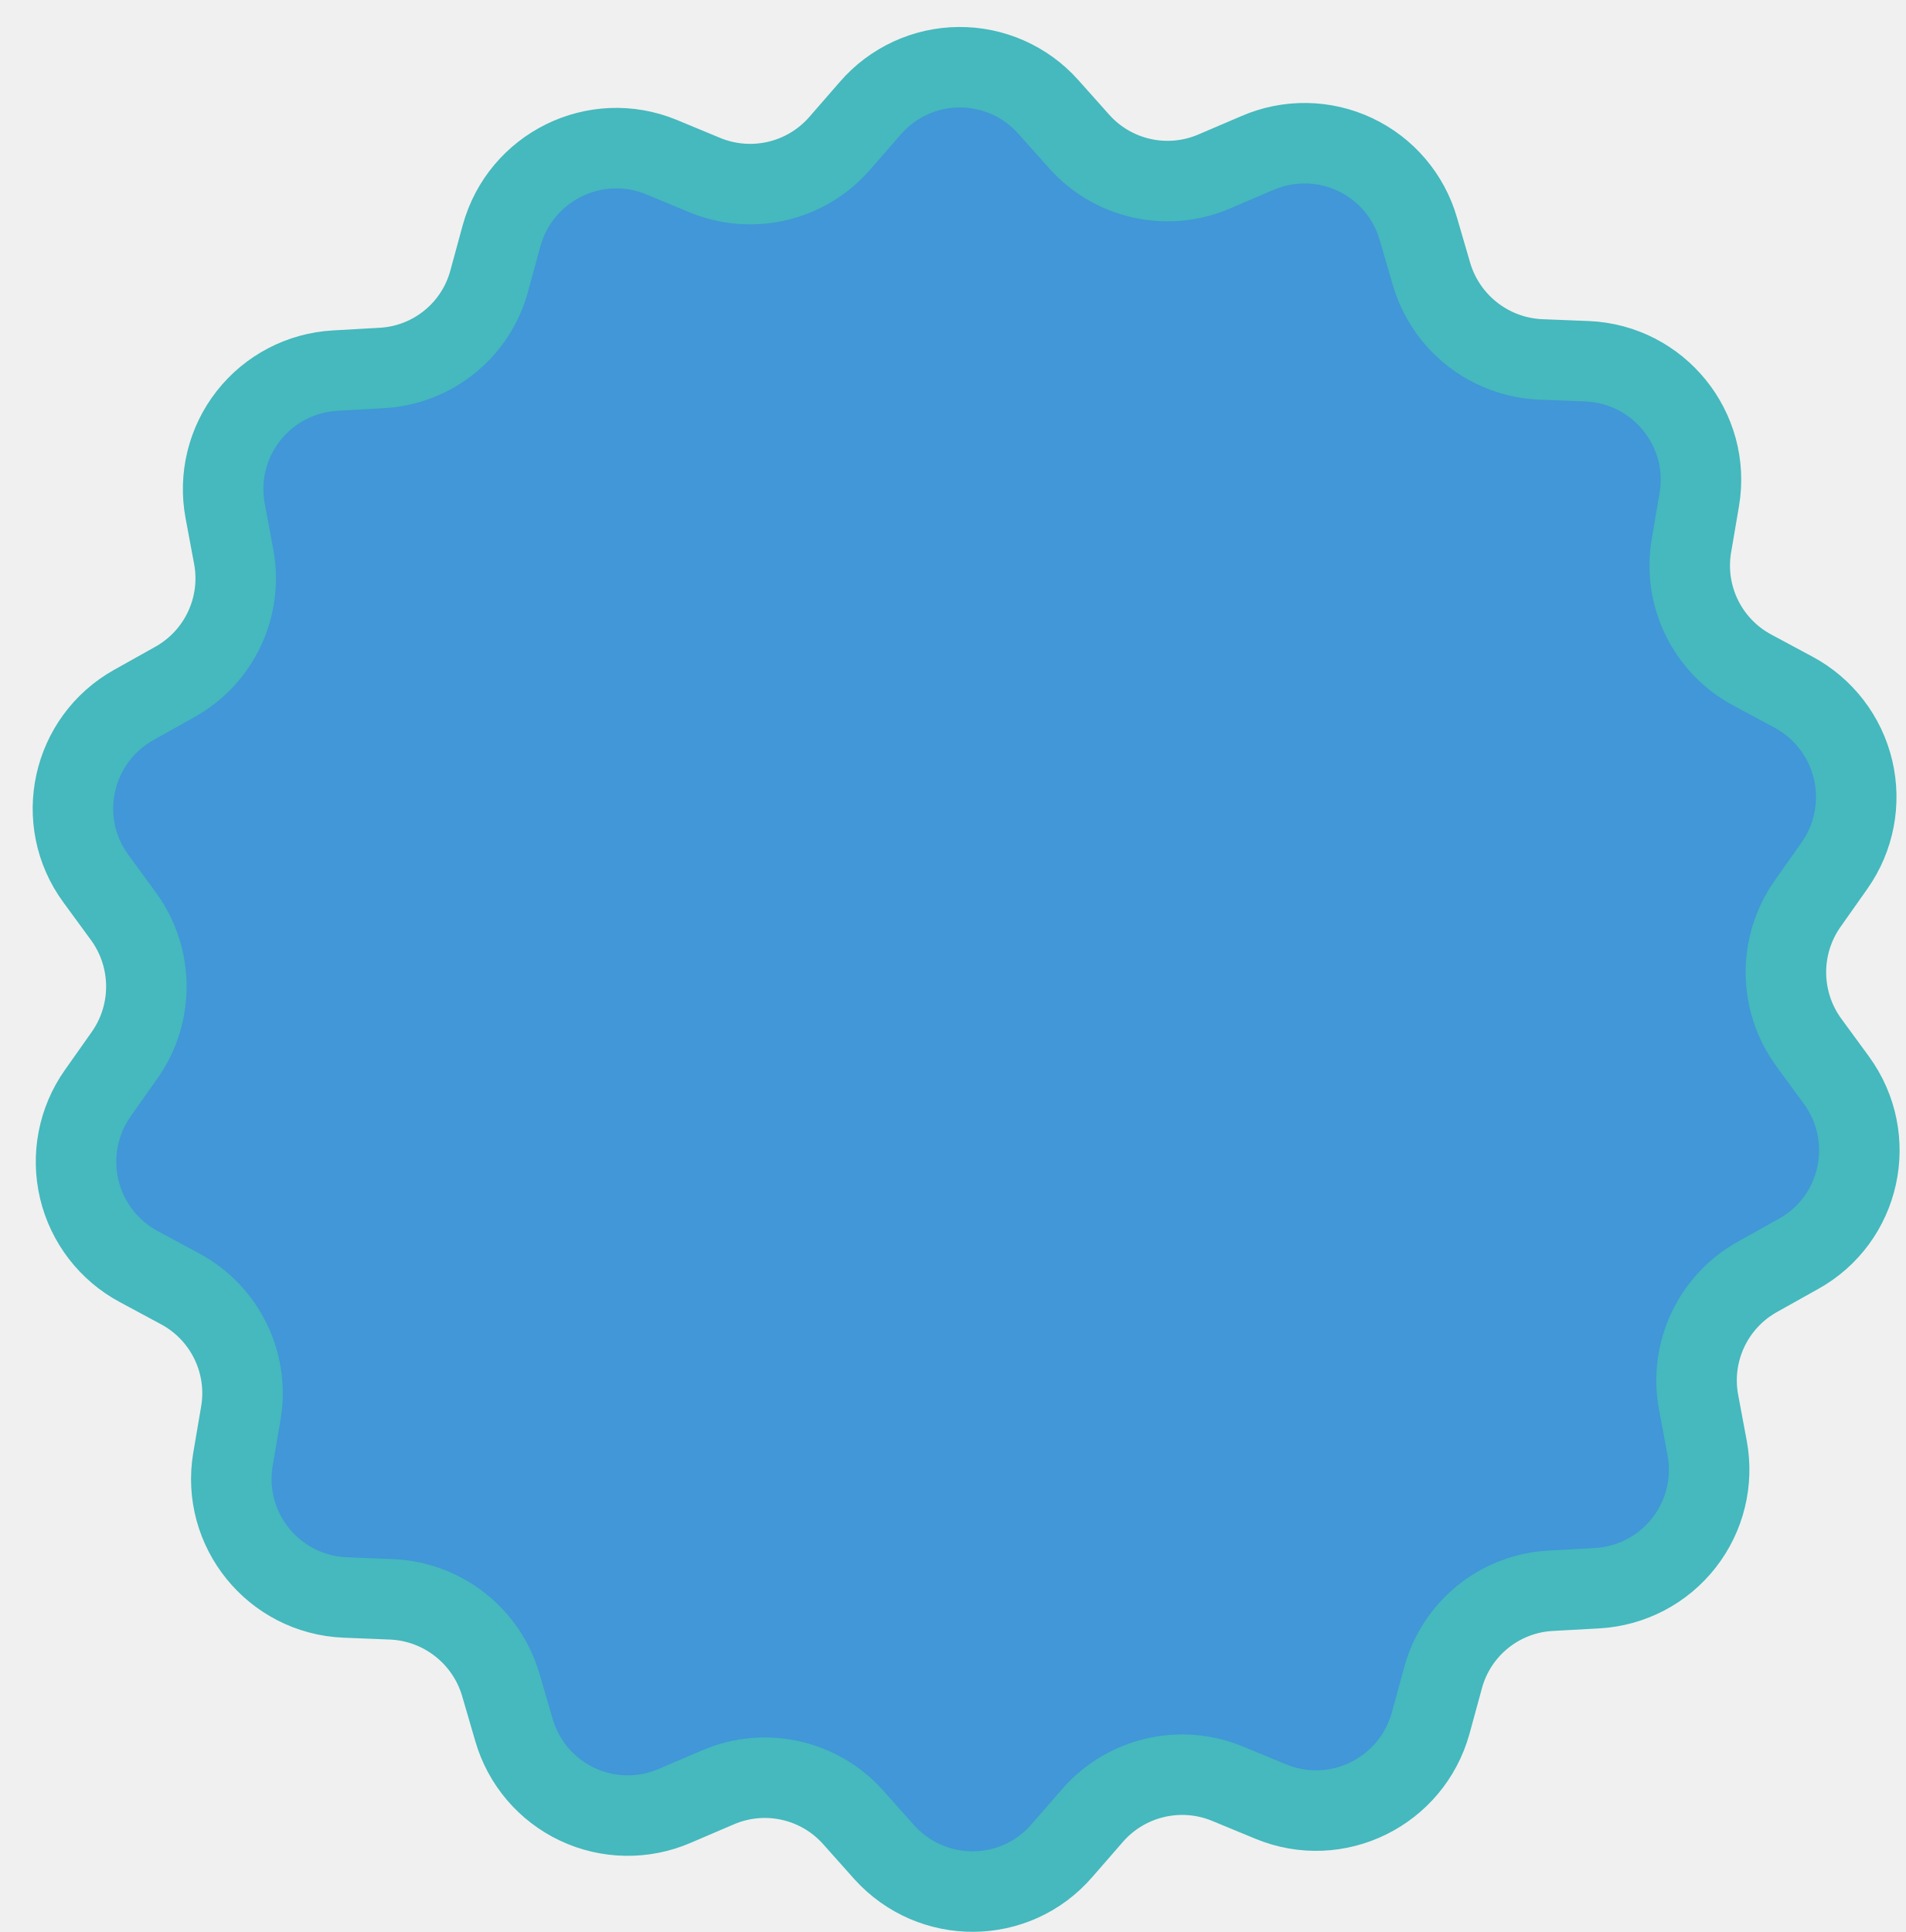
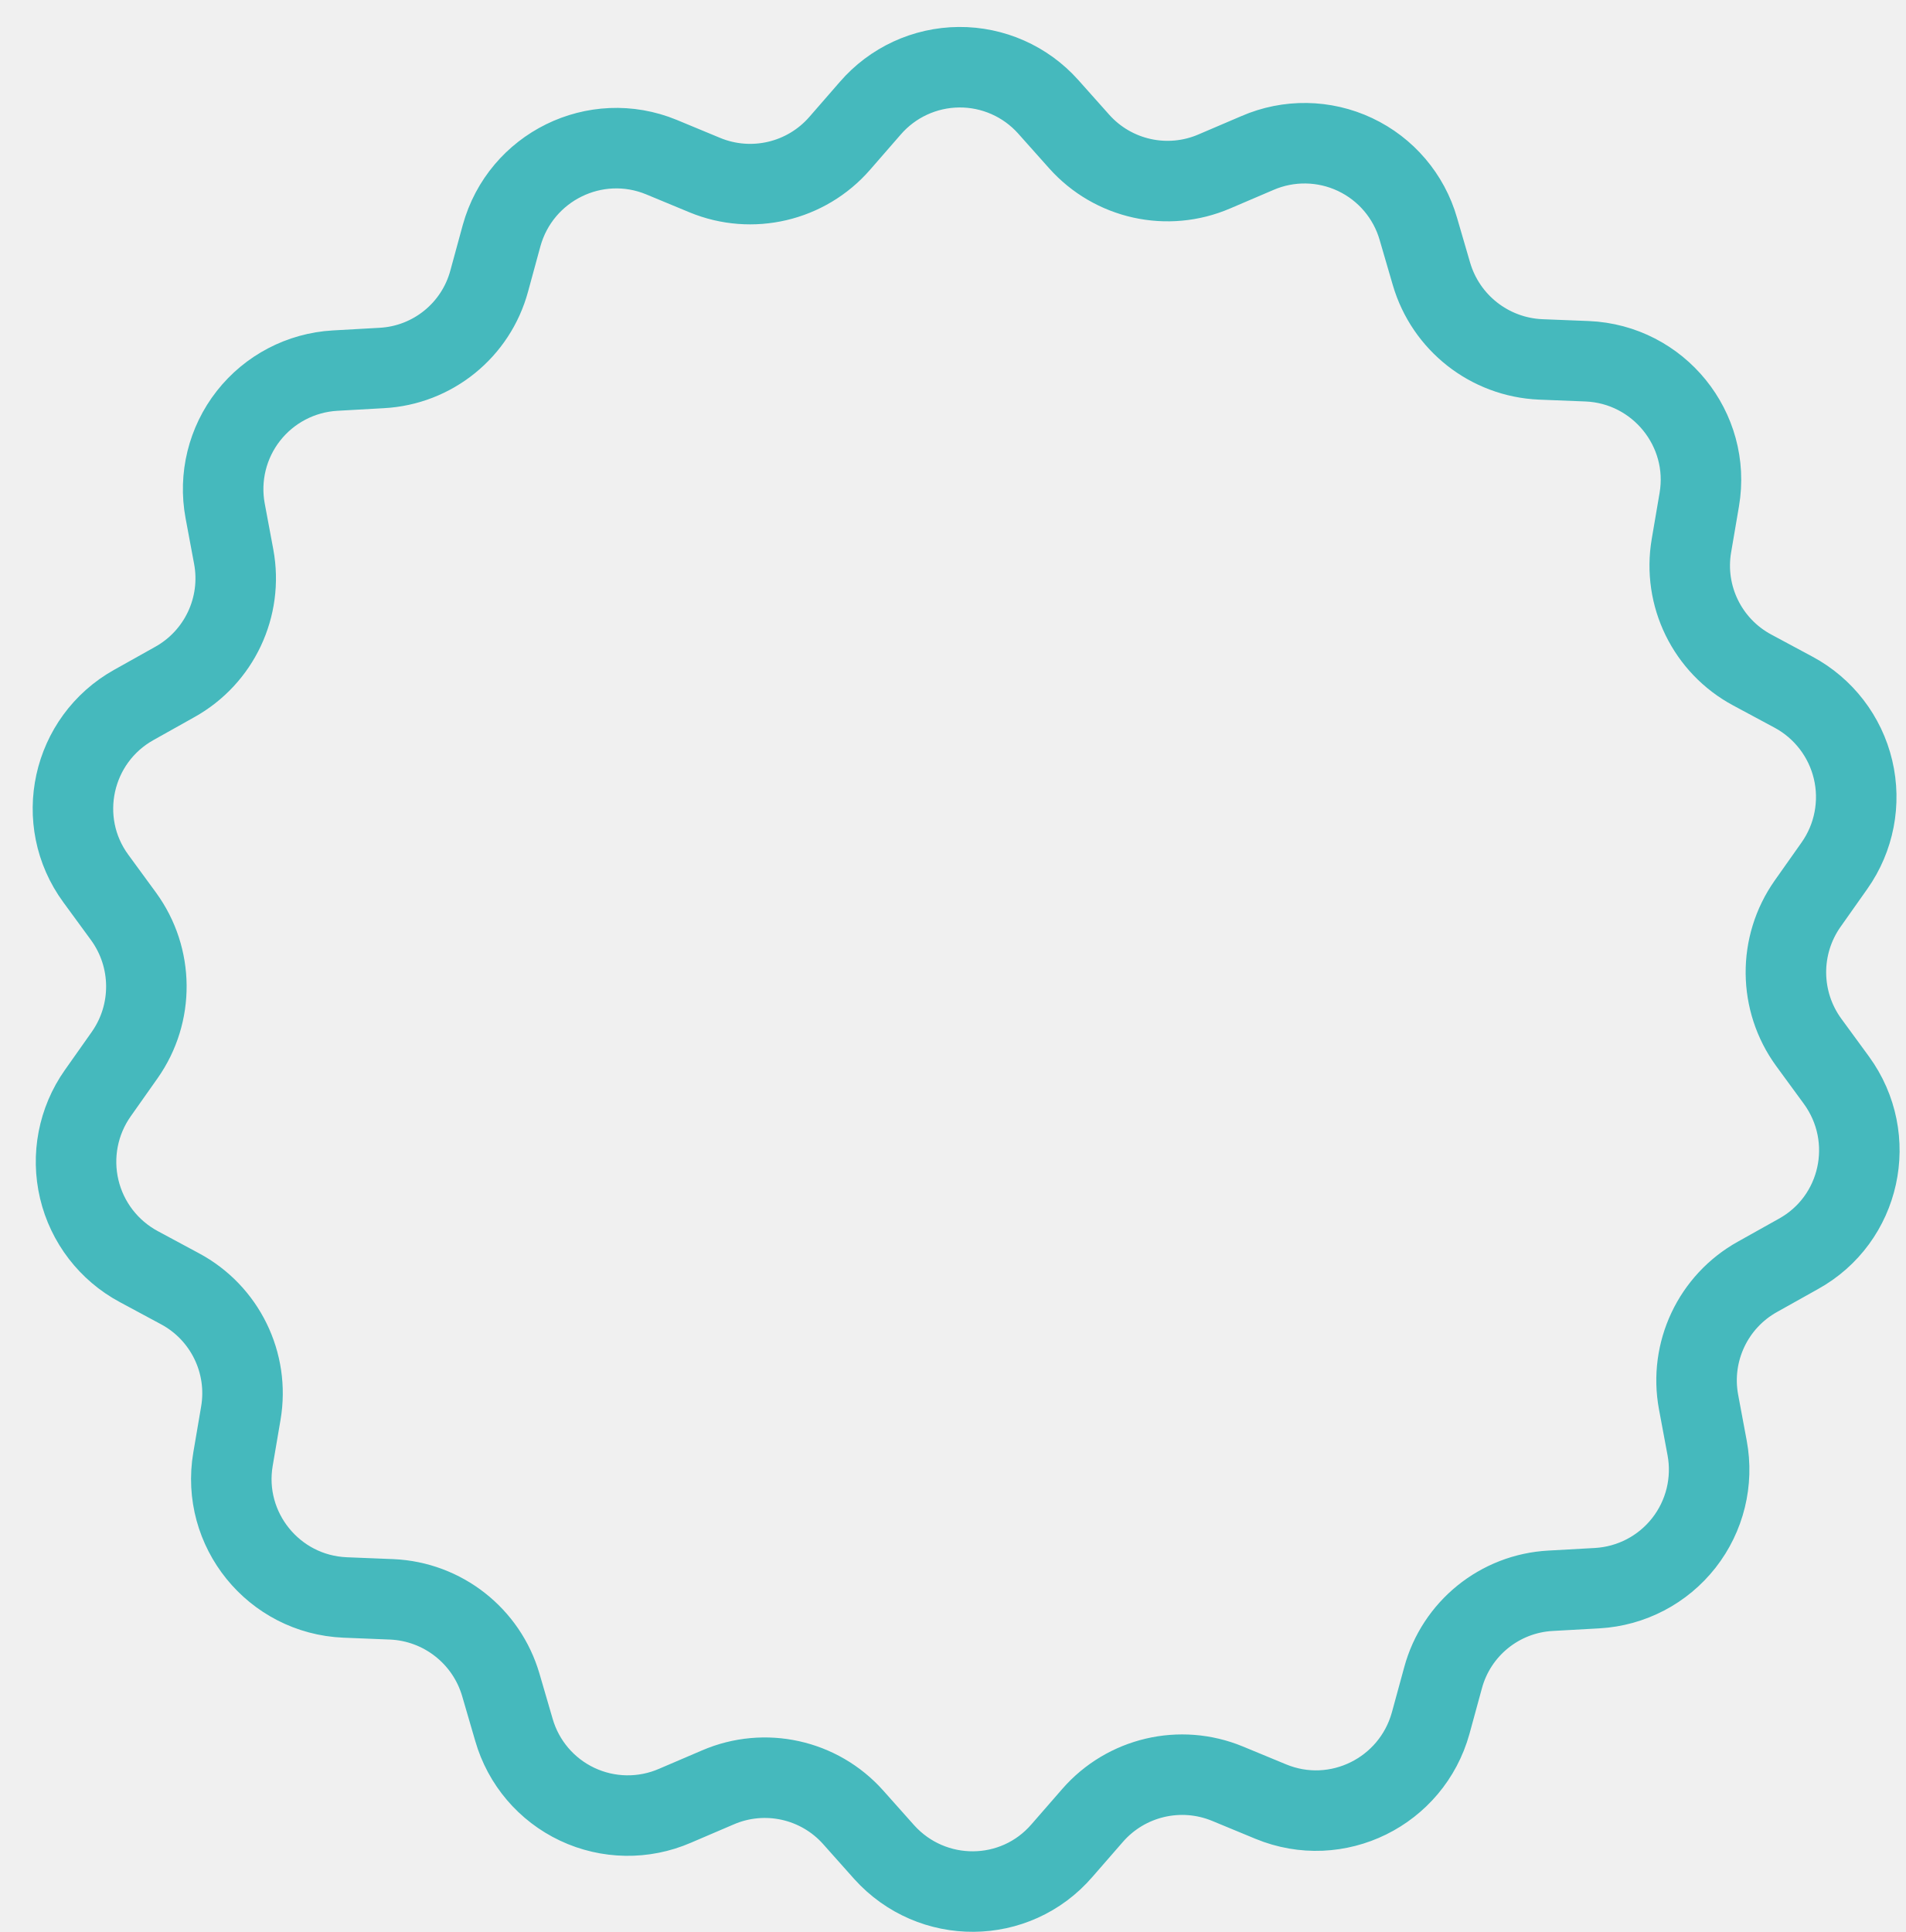
<svg xmlns="http://www.w3.org/2000/svg" xmlns:xlink="http://www.w3.org/1999/xlink" width="71" height="72" viewBox="0 0 71 72">
  <defs>
-     <path id="9afua" d="M1714.427 636.254l-1.03-1.408a4.438 4.438 0 0 1-.042-5.168l1.002-1.421a4.435 4.435 0 0 0-1.53-6.463l-1.532-.823a4.415 4.415 0 0 1-2.269-4.639l.292-1.713c.446-2.619-1.517-5.043-4.176-5.156l-1.74-.069a4.44 4.44 0 0 1-4.064-3.19l-.488-1.674a4.411 4.411 0 0 0-6-2.826l-1.6.684a4.411 4.411 0 0 1-5.039-1.116l-1.155-1.295a4.412 4.412 0 0 0-6.627.055l-1.14 1.31a4.424 4.424 0 0 1-5.026 1.184l-1.615-.67c-2.464-1.015-5.248.363-5.958 2.926l-.46 1.687a4.392 4.392 0 0 1-4.008 3.244l-1.74.099a4.422 4.422 0 0 0-4.093 5.224l.32 1.713a4.419 4.419 0 0 1-2.199 4.668l-1.517.85c-2.325 1.295-2.993 4.333-1.42 6.477l1.03 1.408a4.438 4.438 0 0 1 .042 5.168l-1.003 1.422a4.434 4.434 0 0 0 1.532 6.462l1.53.823a4.416 4.416 0 0 1 2.27 4.637l-.292 1.715c-.446 2.62 1.517 5.043 4.176 5.154l1.74.07a4.438 4.438 0 0 1 4.064 3.191l.488 1.672a4.413 4.413 0 0 0 6 2.83l1.6-.685a4.41 4.41 0 0 1 5.04 1.115l1.155 1.296c1.781 1.978 4.886 1.963 6.626-.057l1.141-1.31a4.427 4.427 0 0 1 5.025-1.183l1.615.667c2.464 1.019 5.248-.362 5.958-2.926l.46-1.684a4.398 4.398 0 0 1 4.008-3.246l1.74-.096a4.422 4.422 0 0 0 4.093-5.225l-.32-1.714a4.417 4.417 0 0 1 2.199-4.667l1.517-.849c2.325-1.282 2.993-4.32 1.42-6.478z" />
+     <path id="u0hja" d="M1714.427 636.254l-1.03-1.408a4.438 4.438 0 0 1-.042-5.168l1.002-1.42a4.435 4.435 0 0 0-1.53-6.464l-1.532-.823a4.415 4.415 0 0 1-2.269-4.639l.292-1.713c.446-2.619-1.517-5.043-4.176-5.156l-1.74-.069a4.44 4.44 0 0 1-4.064-3.19l-.488-1.674a4.411 4.411 0 0 0-6-2.826l-1.6.684a4.411 4.411 0 0 1-5.039-1.116l-1.155-1.296a4.412 4.412 0 0 0-6.627.056l-1.14 1.31a4.424 4.424 0 0 1-5.026 1.184l-1.615-.67c-2.464-1.014-5.248.363-5.958 2.926l-.46 1.687a4.392 4.392 0 0 1-4.008 3.245l-1.74.098a4.423 4.423 0 0 0-4.093 5.223l.32 1.714a4.42 4.42 0 0 1-2.199 4.668l-1.517.85c-2.325 1.295-2.993 4.333-1.42 6.476l1.03 1.408a4.439 4.439 0 0 1 .042 5.169l-1.003 1.422a4.434 4.434 0 0 0 1.532 6.462l1.53.823a4.416 4.416 0 0 1 2.27 4.637l-.292 1.715c-.446 2.62 1.517 5.043 4.176 5.154l1.74.07a4.438 4.438 0 0 1 4.064 3.19l.488 1.673a4.413 4.413 0 0 0 6 2.83l1.6-.685a4.411 4.411 0 0 1 5.04 1.114l1.155 1.297c1.781 1.978 4.886 1.963 6.626-.057l1.141-1.31a4.426 4.426 0 0 1 5.025-1.183l1.615.668c2.464 1.018 5.248-.363 5.958-2.927l.46-1.684a4.398 4.398 0 0 1 4.008-3.246l1.74-.097a4.422 4.422 0 0 0 4.093-5.224l-.32-1.714a4.417 4.417 0 0 1 2.199-4.667l1.517-.849c2.325-1.282 2.993-4.32 1.42-6.478z" />
  </defs>
  <g>
    <g transform="translate(-1646 -596)">
-       <use fill="#4197d7" xlink:href="#9afua" />
-       <use fill="#fff" fill-opacity="0" stroke="#45b9bd" stroke-linecap="round" stroke-linejoin="round" stroke-miterlimit="50" stroke-width="3" xlink:href="#9afua" />
+       <use fill="transparent" xlink:href="#u0hja" />
+       <use fill="#fff" fill-opacity="0" stroke="#45b9bd" stroke-linecap="round" stroke-linejoin="round" stroke-miterlimit="50" stroke-width="3" xlink:href="#u0hja" />
    </g>
  </g>
</svg>
